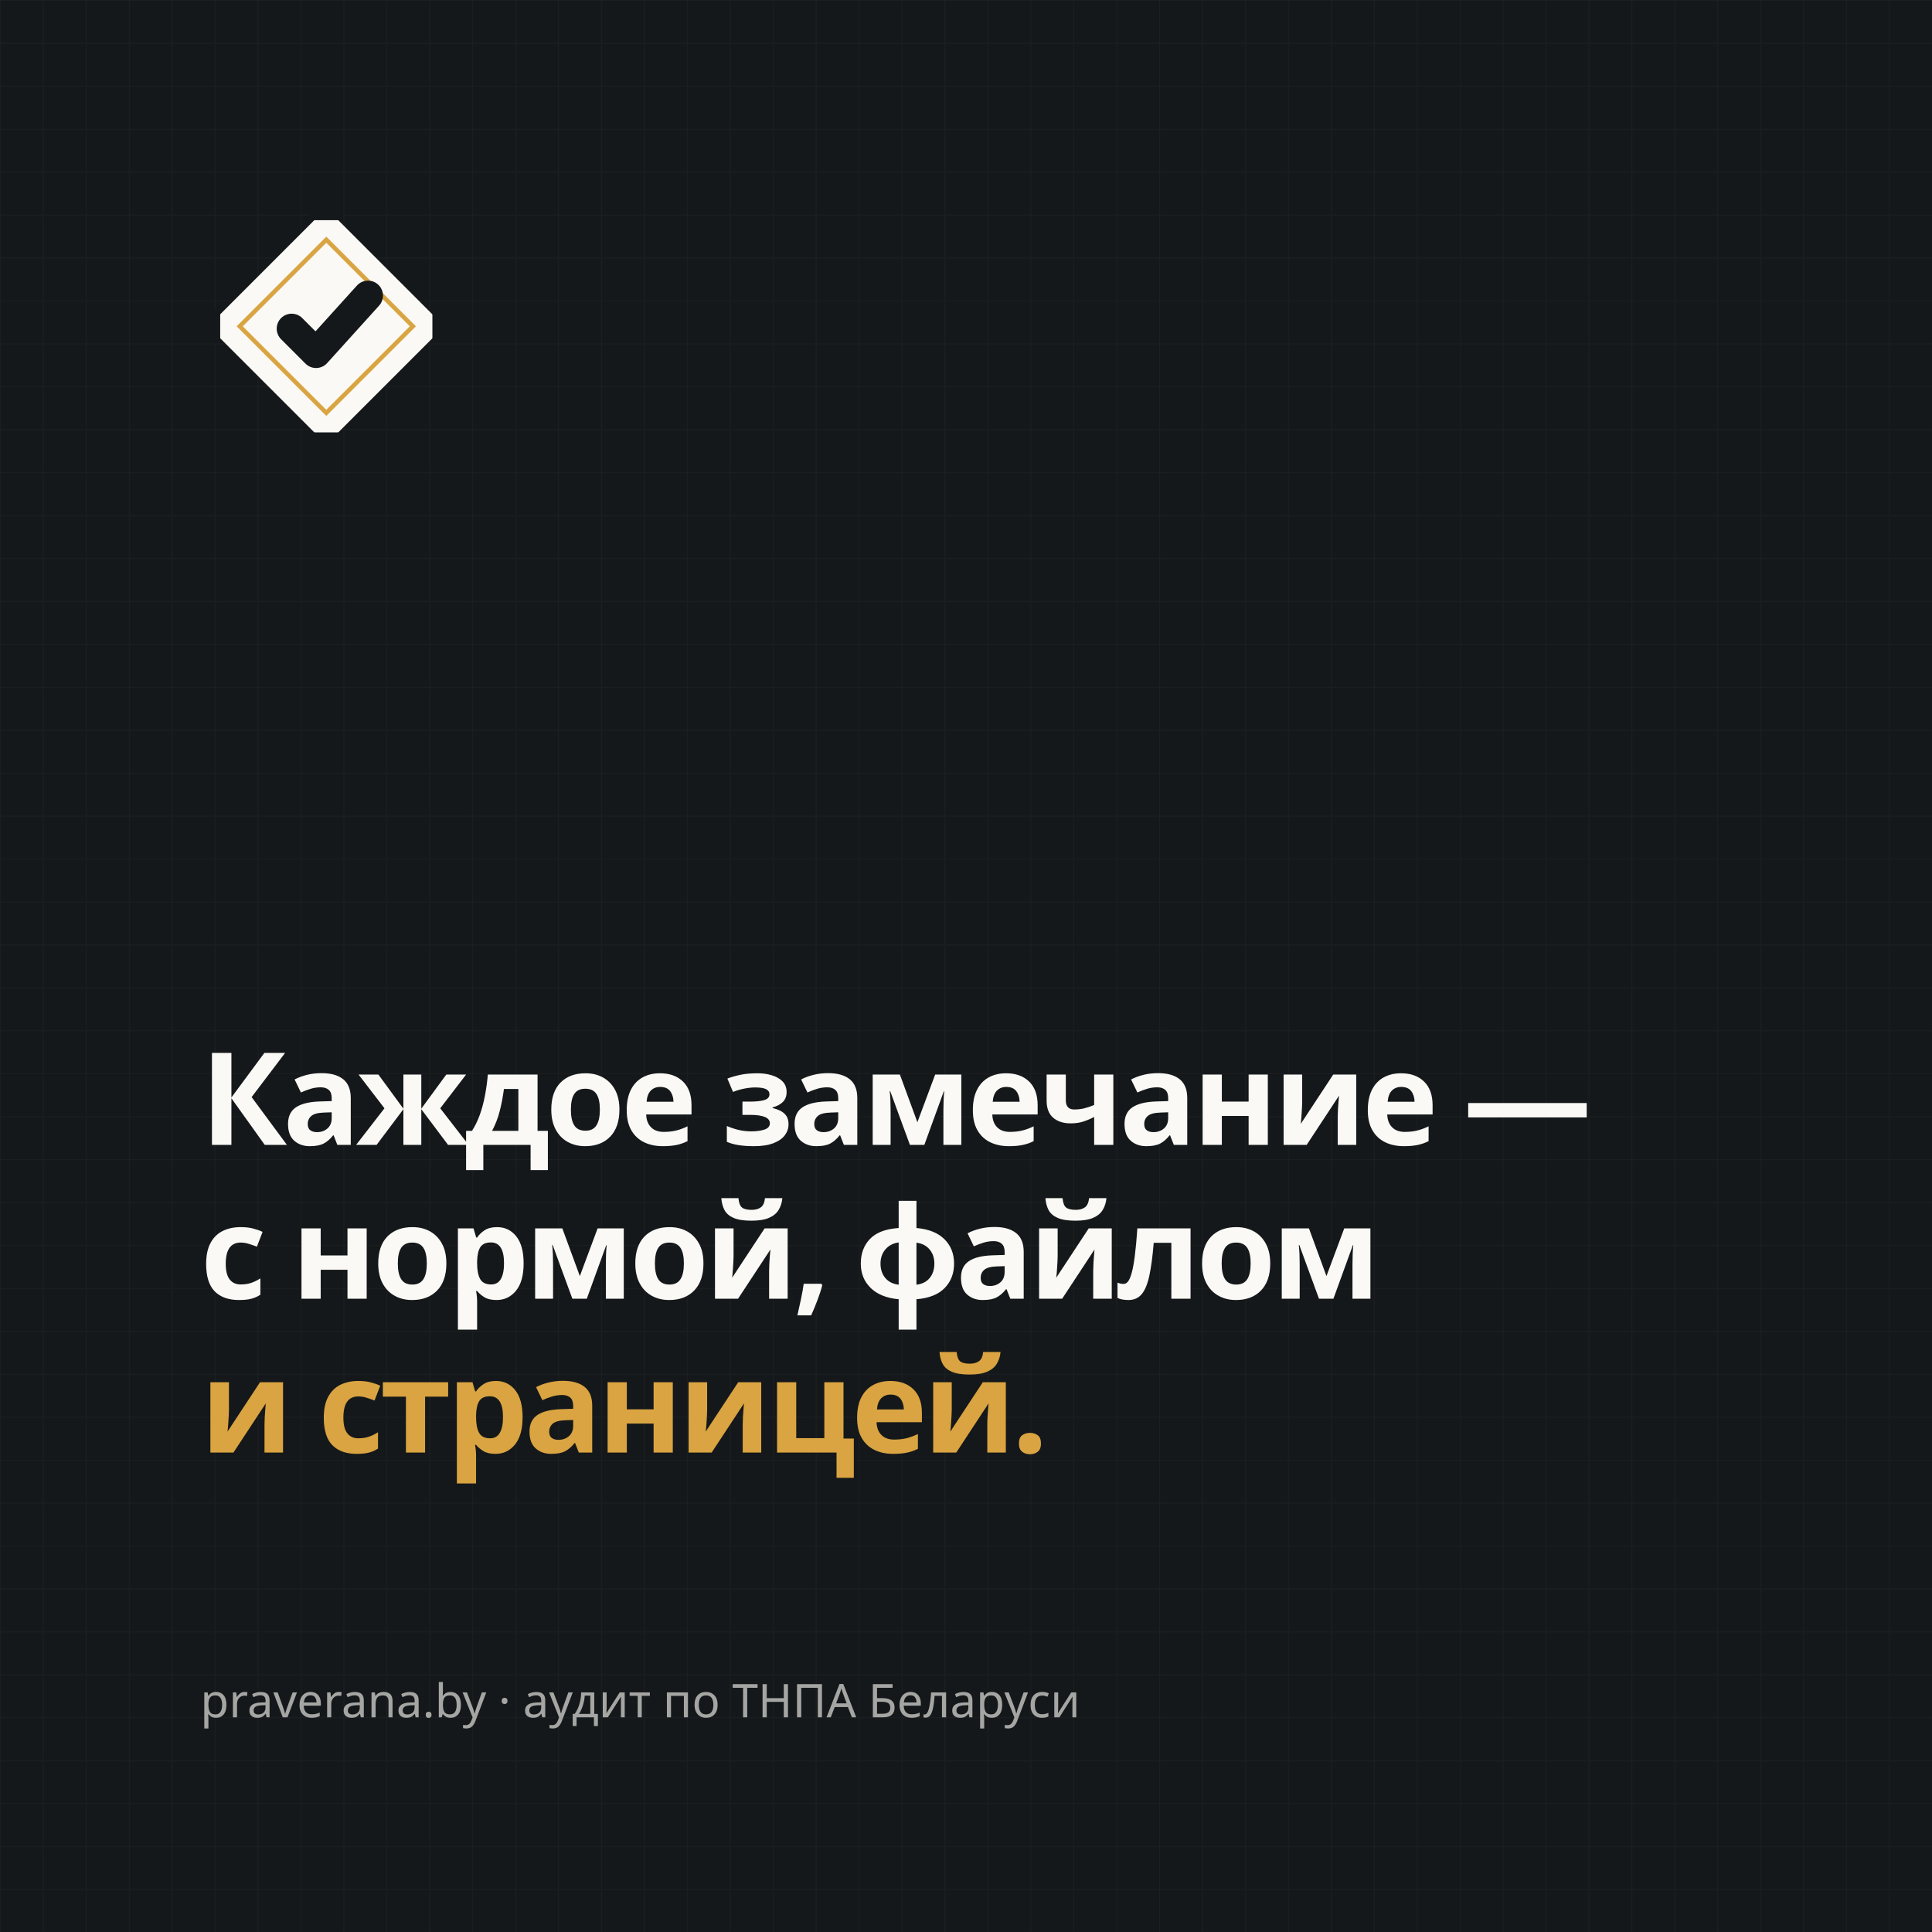
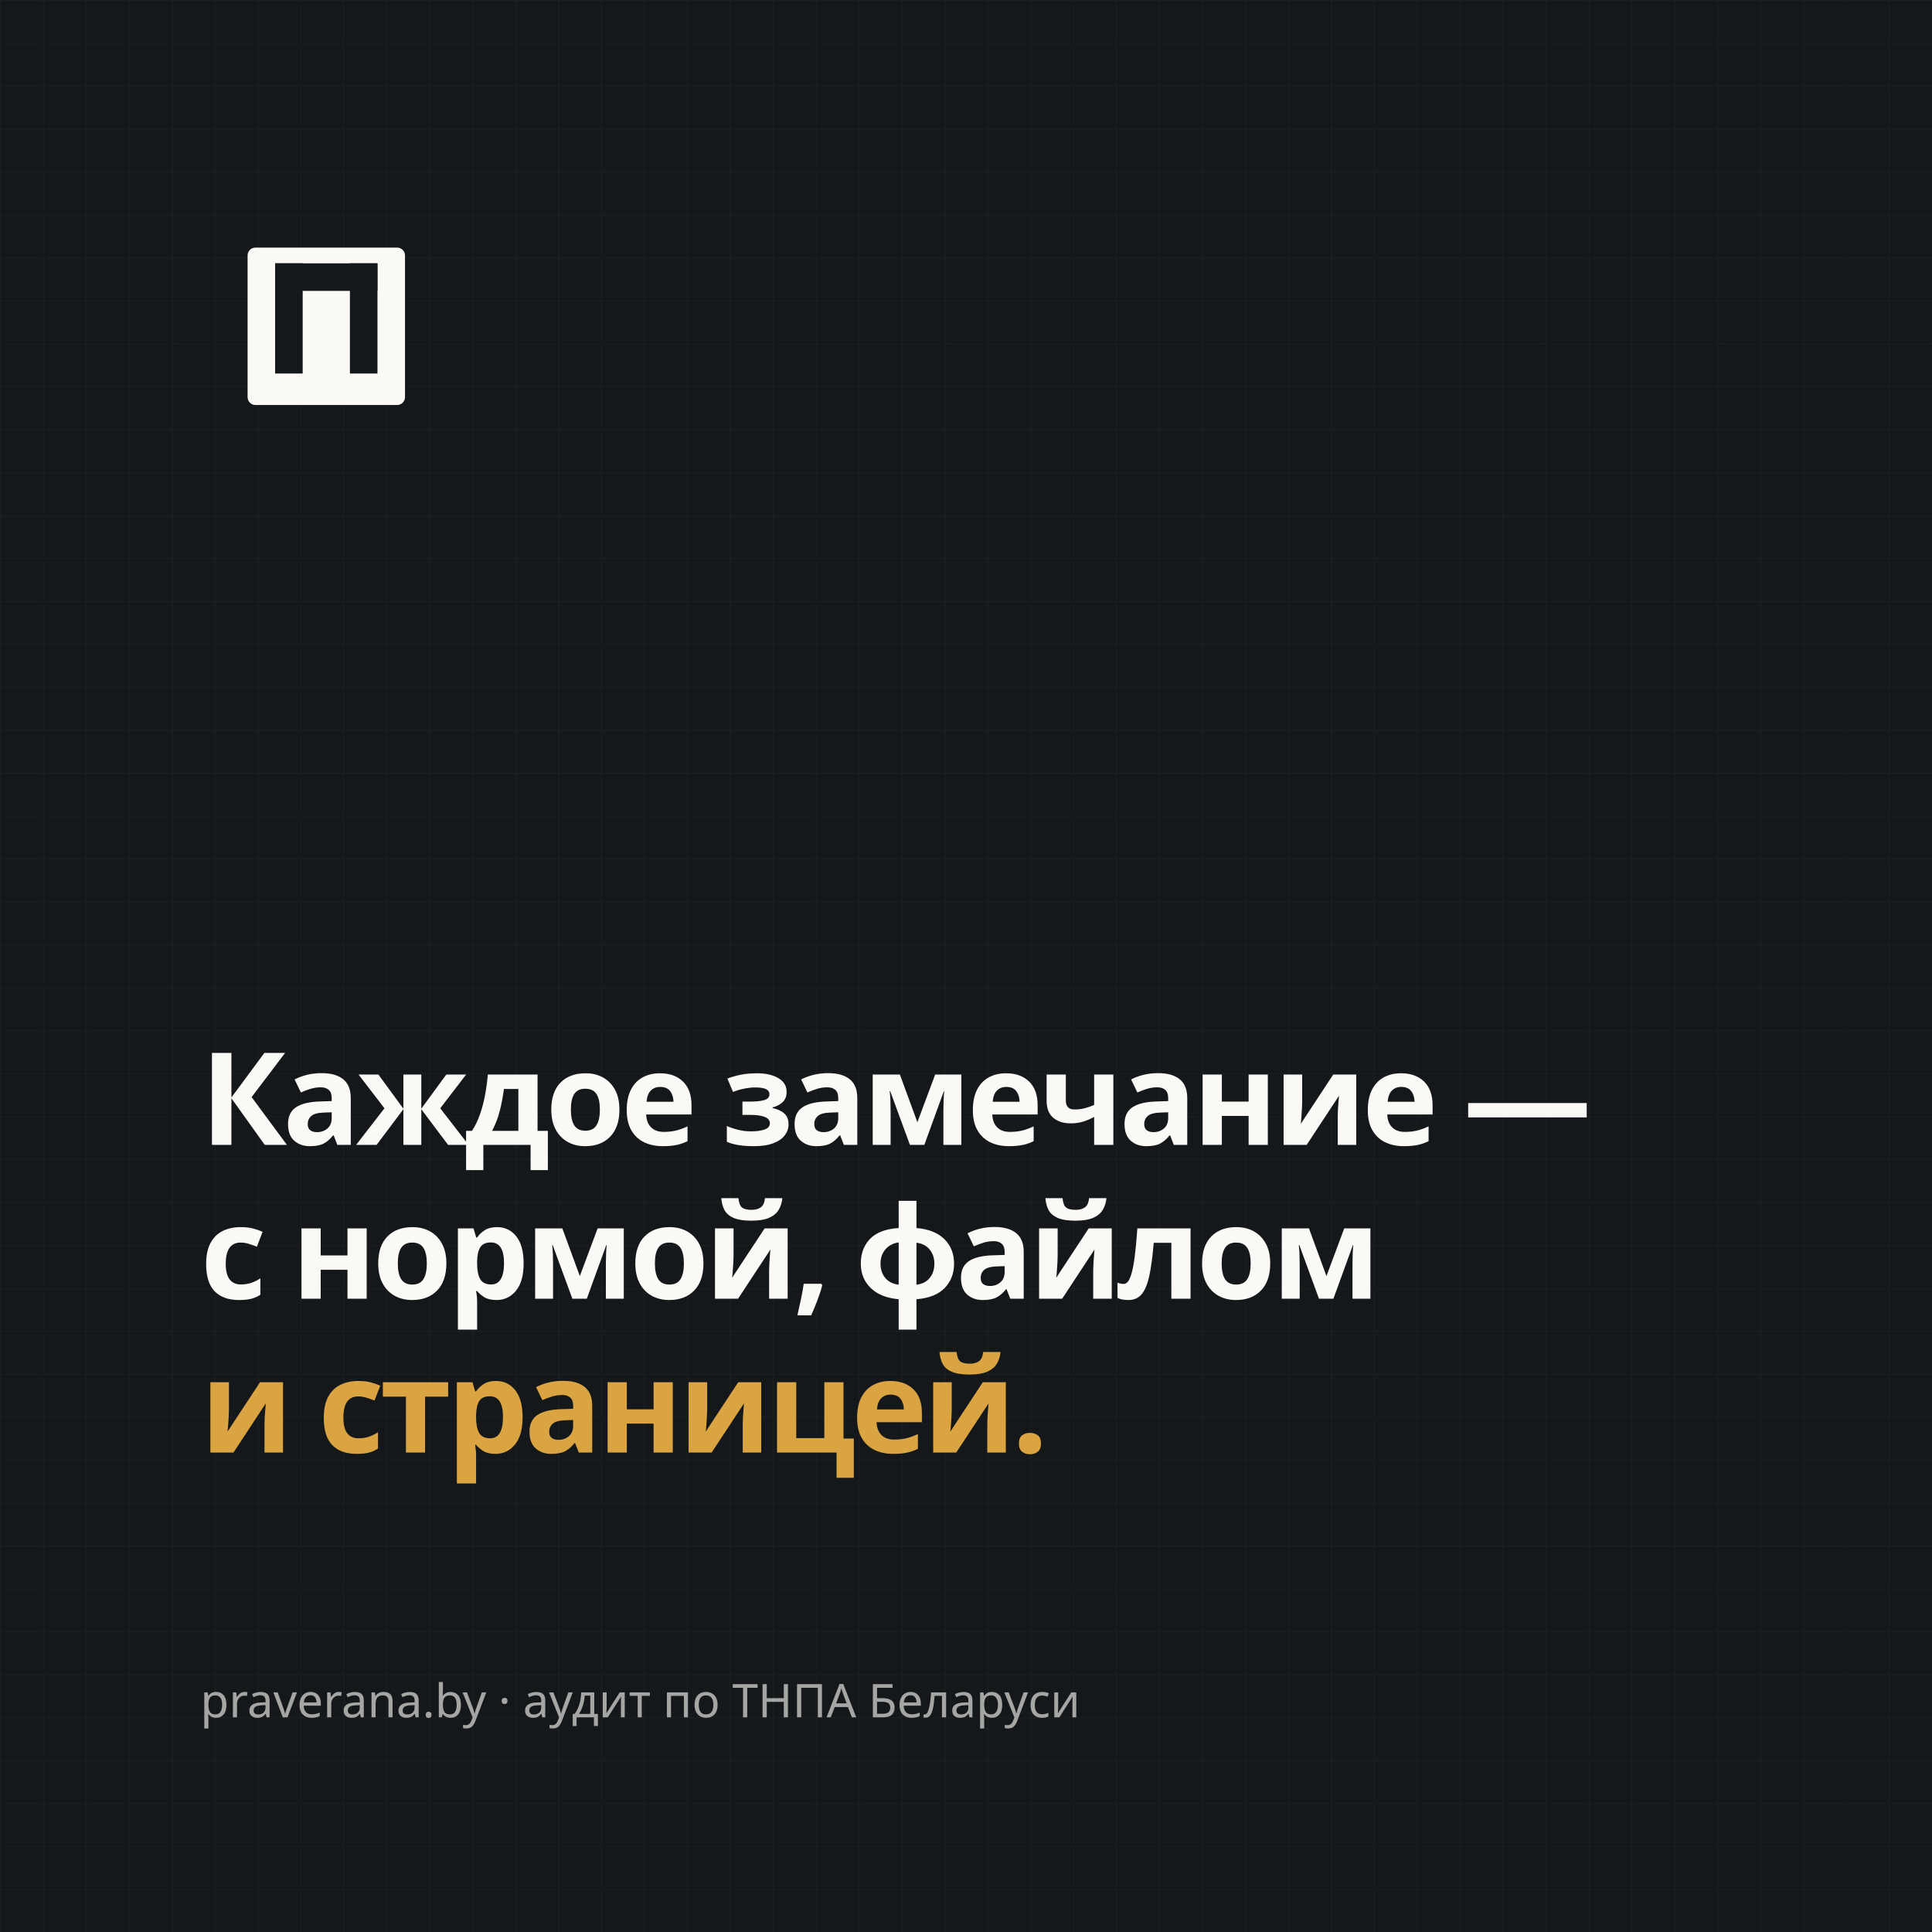
<svg xmlns="http://www.w3.org/2000/svg" width="1080" height="1080" viewBox="0 0 1080 1080">
  <rect width="1080" height="1080" fill="#15181a" />
  <defs>
    <linearGradient id="surface-gradient" x1="7.598%" y1="23.504%" x2="92.402%" y2="76.496%" color-interpolation="sRGB">
      <stop offset="0" stop-color="#15181A" />
      <stop offset="0.031" stop-color="#16191B" />
      <stop offset="0.062" stop-color="#181B1D" />
      <stop offset="0.094" stop-color="#191C1E" />
      <stop offset="0.125" stop-color="#1A1E20" />
      <stop offset="0.156" stop-color="#1C1F21" />
      <stop offset="0.188" stop-color="#1D2023" />
      <stop offset="0.219" stop-color="#1E2224" />
      <stop offset="0.25" stop-color="#202326" />
      <stop offset="0.281" stop-color="#212427" />
      <stop offset="0.312" stop-color="#222628" />
      <stop offset="0.344" stop-color="#23272A" />
      <stop offset="0.375" stop-color="#25292B" />
      <stop offset="0.406" stop-color="#262A2D" />
      <stop offset="0.438" stop-color="#272B2E" />
      <stop offset="0.469" stop-color="#292D30" />
      <stop offset="0.5" stop-color="#2A2E31" />
      <stop offset="0.531" stop-color="#2F3235" />
      <stop offset="0.562" stop-color="#333739" />
      <stop offset="0.594" stop-color="#383B3D" />
      <stop offset="0.625" stop-color="#3C3F42" />
      <stop offset="0.656" stop-color="#414446" />
      <stop offset="0.688" stop-color="#45484A" />
      <stop offset="0.719" stop-color="#4A4C4E" />
      <stop offset="0.75" stop-color="#4F5152" />
      <stop offset="0.781" stop-color="#535556" />
      <stop offset="0.812" stop-color="#58595A" />
      <stop offset="0.844" stop-color="#5C5D5E" />
      <stop offset="0.875" stop-color="#616262" />
      <stop offset="0.906" stop-color="#656667" />
      <stop offset="0.938" stop-color="#6A6A6B" />
      <stop offset="0.969" stop-color="#6E6F6F" />
      <stop offset="1" stop-color="#737373" />
    </linearGradient>
    <filter id="surface-grain" x="-20%" y="-20%" width="140%" height="140%">
      <feTurbulence type="fractalNoise" baseFrequency=".52" numOctaves="2" seed="12" stitchTiles="stitch" />
      <feColorMatrix type="saturate" values="0" />
      <feComponentTransfer>
        <feFuncA type="table" tableValues="0 0.056" />
      </feComponentTransfer>
    </filter>
    <filter id="wave-soften" x="-30%" y="-30%" width="160%" height="160%" color-interpolation-filters="sRGB">
      <feGaussianBlur stdDeviation="48.60" />
    </filter>
    <pattern id="pattern-grid" width="24" height="24" patternUnits="userSpaceOnUse">
      <path d="M24 0H0V24" fill="none" stroke="#2A2E31" stroke-width="1" />
    </pattern>
    <filter id="background-logo" x="-60%" y="-60%" width="220%" height="220%" color-interpolation-filters="sRGB">
      <feFlood flood-color="#FFFFFF" result="logo-color" />
      <feComposite in="logo-color" in2="SourceAlpha" operator="in" result="colored" />
      <feMerge>
        <feMergeNode in="colored" />
      </feMerge>
    </filter>
  </defs>
  <rect width="100%" height="100%" fill="#15181A" />
  <rect width="100%" height="100%" fill="url(#pattern-grid)" opacity="0.30" />
  <g filter="url(#background-logo)">
    <text x="540" y="561.6" text-anchor="middle" dominant-baseline="middle" fill="#FFFFFF" opacity="0" font-family="Switzer,sans-serif" font-size="22.68" font-weight="550" letter-spacing="-.02em">Правер.</text>
  </g>
  <g transform="translate(112,112) scale(2.2)">
-     <path d="M32.0 2.0 L62.0 32.0 L32.0 62.0 L2.0 32.0 Z" fill="#faf9f5" />
-     <path d="M27.76 -3.44 L36.24 -3.44 L36.24 5.04 L27.76 5.04 Z" fill="#15181a" />
-     <path d="M58.96 27.76 L67.44 27.76 L67.44 36.24 L58.96 36.24 Z" fill="#15181a" />
-     <path d="M27.76 58.96 L36.24 58.96 L36.24 67.44 L27.76 67.44 Z" fill="#15181a" />
-     <path d="M-3.44 27.76 L5.04 27.76 L5.04 36.24 L-3.44 36.24 Z" fill="#15181a" />
-     <path d="M32.0 10.0 L54.0 32.0 L32.0 54.0 L10.0 32.0 Z" fill="none" stroke="#d9a441" stroke-width="1.1" />
-     <path d="M23.2 32.6 L29.4 38.8 L42.6 24.2" fill="none" stroke="#15181a" stroke-width="7.6" stroke-linecap="round" stroke-linejoin="round" />
+     <rect x="12" y="12" width="40" height="40" rx="2" fill="#faf9f5" />
+     <rect x="19" y="16" width="26" height="7" fill="#15181a" />
+     <rect x="19" y="16" width="7" height="28" fill="#15181a" />
+     <rect x="38" y="16" width="7" height="28" fill="#15181a" />
  </g>
  <text x="112" y="640" font-family="Onest" font-size="72" font-weight="600" letter-spacing="-2.4" fill="#faf9f5">Каждое замечание —</text>
  <text x="112" y="726" font-family="Onest" font-size="72" font-weight="600" letter-spacing="-2.4" fill="#faf9f5">с нормой, файлом</text>
  <text x="112" y="812" font-family="Onest" font-size="72" font-weight="600" letter-spacing="-2.4" fill="#d9a441">и страницей.</text>
  <text x="112" y="960" font-family="'JetBrains Mono'" font-size="26" fill="#A5A6A3">praverana.by · аудит по ТНПА Беларуси</text>
</svg>
